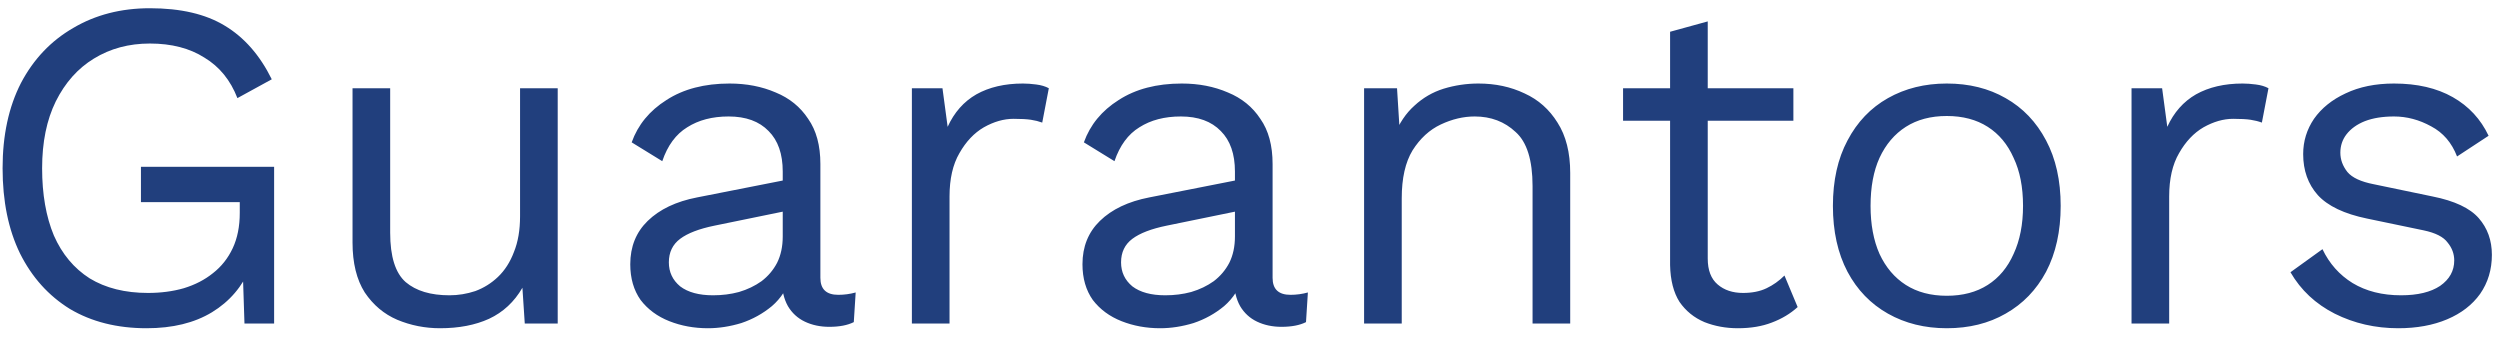
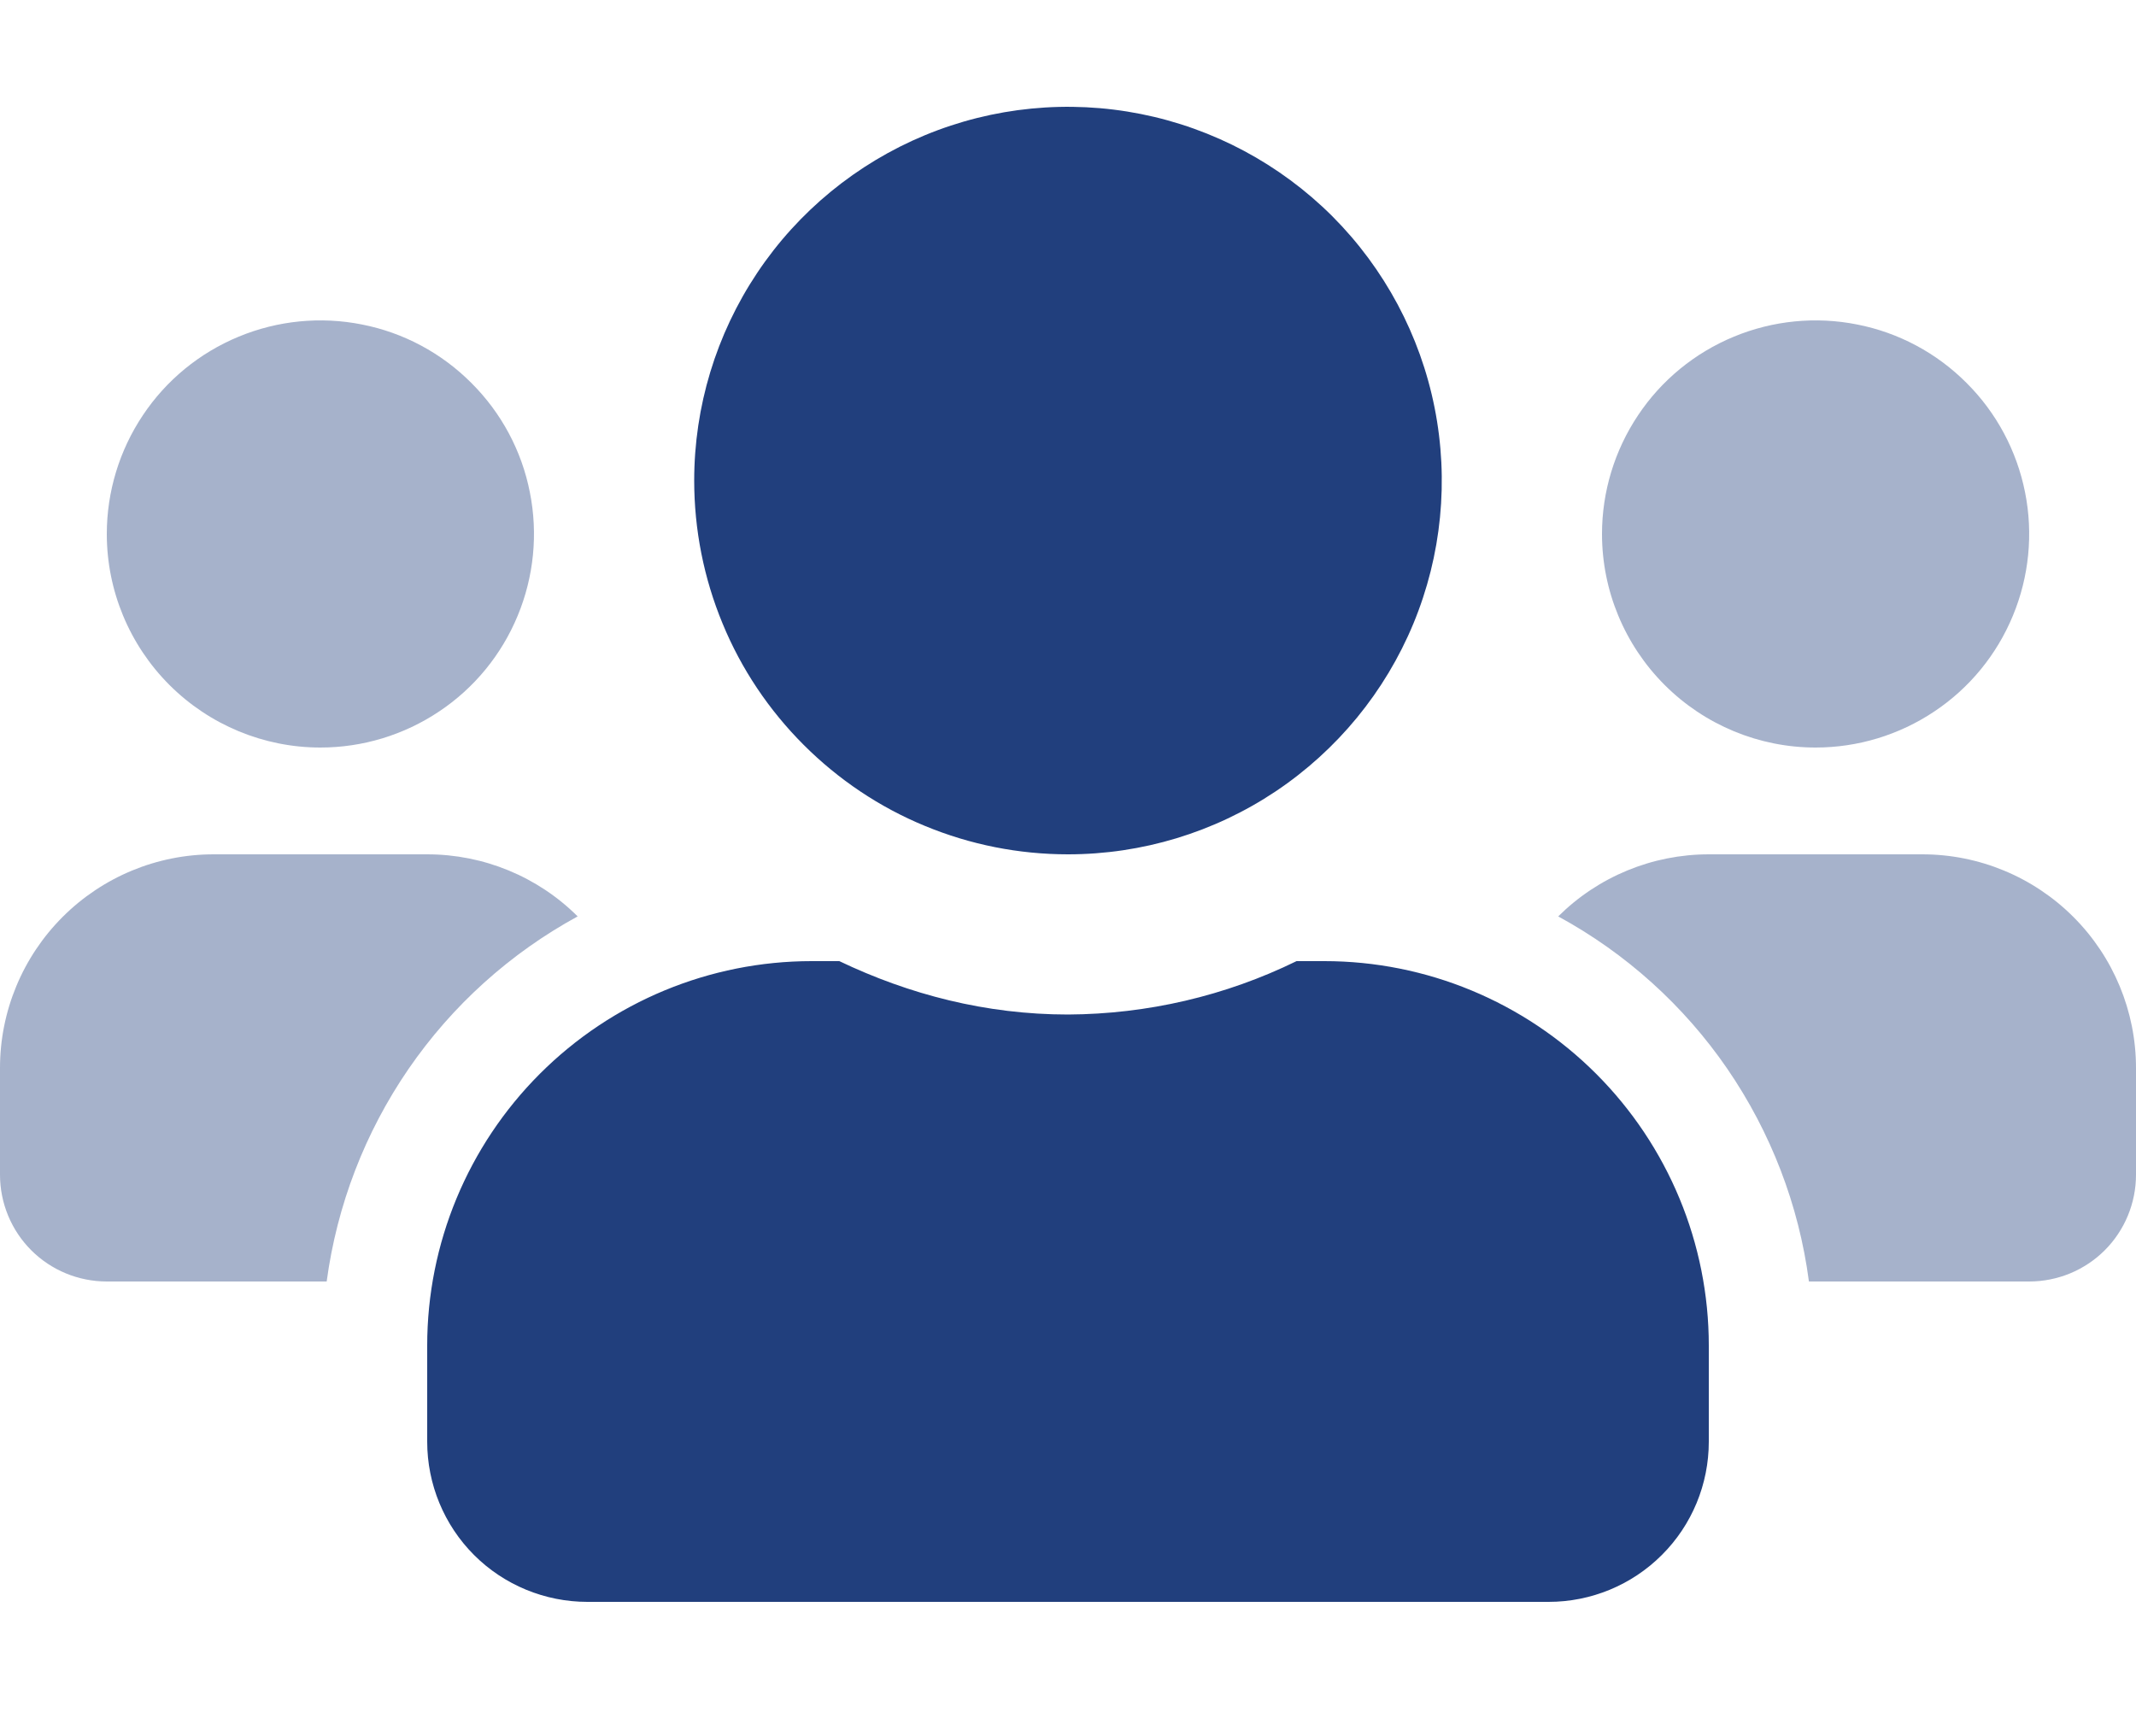
- <svg xmlns="http://www.w3.org/2000/svg" width="85" height="12" viewBox="0 0 85 12" fill="none">
-   <path d="M4.984 11.16C3.981 11.16 3.112 10.941 2.376 10.504C1.651 10.056 1.085 9.427 0.68 8.616C0.285 7.805 0.088 6.84 0.088 5.72C0.088 4.6 0.296 3.635 0.712 2.824C1.139 2.013 1.731 1.389 2.488 0.952C3.245 0.504 4.115 0.28 5.096 0.28C6.141 0.28 6.989 0.477 7.64 0.872C8.301 1.267 8.835 1.875 9.24 2.696L8.072 3.336C7.837 2.728 7.464 2.269 6.952 1.96C6.451 1.64 5.832 1.48 5.096 1.48C4.381 1.48 3.747 1.651 3.192 1.992C2.648 2.323 2.216 2.808 1.896 3.448C1.587 4.077 1.432 4.835 1.432 5.72C1.432 6.605 1.565 7.368 1.832 8.008C2.109 8.637 2.515 9.123 3.048 9.464C3.592 9.795 4.253 9.96 5.032 9.96C5.469 9.96 5.875 9.907 6.248 9.8C6.632 9.683 6.963 9.512 7.24 9.288C7.528 9.064 7.752 8.781 7.912 8.44C8.072 8.099 8.152 7.699 8.152 7.24V6.872H4.792V5.672H9.32V11H8.312L8.248 9.032L8.52 9.08C8.243 9.741 7.805 10.253 7.208 10.616C6.611 10.979 5.869 11.16 4.984 11.16ZM14.962 11.16C14.45 11.16 13.965 11.064 13.506 10.872C13.058 10.68 12.69 10.371 12.402 9.944C12.125 9.507 11.986 8.941 11.986 8.248V3H13.266V7.912C13.266 8.723 13.442 9.283 13.794 9.592C14.146 9.891 14.642 10.04 15.282 10.04C15.581 10.04 15.874 9.992 16.162 9.896C16.45 9.789 16.706 9.629 16.93 9.416C17.165 9.192 17.346 8.909 17.474 8.568C17.613 8.227 17.682 7.821 17.682 7.352V3H18.962V11H17.842L17.762 9.784C17.485 10.264 17.106 10.616 16.626 10.84C16.157 11.053 15.602 11.16 14.962 11.16ZM26.613 5.832C26.613 5.235 26.453 4.776 26.133 4.456C25.813 4.125 25.36 3.96 24.773 3.96C24.218 3.96 23.749 4.083 23.365 4.328C22.981 4.563 22.698 4.947 22.517 5.48L21.477 4.84C21.691 4.243 22.085 3.763 22.661 3.4C23.237 3.027 23.952 2.84 24.805 2.84C25.381 2.84 25.904 2.941 26.373 3.144C26.843 3.336 27.21 3.635 27.477 4.04C27.755 4.435 27.893 4.947 27.893 5.576V9.448C27.893 9.832 28.096 10.024 28.501 10.024C28.704 10.024 28.901 9.997 29.093 9.944L29.029 10.952C28.816 11.059 28.538 11.112 28.197 11.112C27.888 11.112 27.61 11.053 27.365 10.936C27.12 10.819 26.928 10.643 26.789 10.408C26.651 10.163 26.581 9.859 26.581 9.496V9.336L26.901 9.384C26.773 9.8 26.555 10.141 26.245 10.408C25.936 10.664 25.589 10.856 25.205 10.984C24.821 11.101 24.442 11.16 24.069 11.16C23.6 11.16 23.163 11.08 22.757 10.92C22.352 10.76 22.026 10.52 21.781 10.2C21.547 9.869 21.429 9.464 21.429 8.984C21.429 8.387 21.627 7.896 22.021 7.512C22.427 7.117 22.986 6.851 23.701 6.712L26.869 6.088V7.144L24.293 7.672C23.77 7.779 23.381 7.928 23.125 8.12C22.869 8.312 22.741 8.579 22.741 8.92C22.741 9.251 22.869 9.523 23.125 9.736C23.392 9.939 23.765 10.04 24.245 10.04C24.555 10.04 24.848 10.003 25.125 9.928C25.413 9.843 25.669 9.72 25.893 9.56C26.117 9.389 26.293 9.181 26.421 8.936C26.549 8.68 26.613 8.381 26.613 8.04V5.832ZM31.004 11V3H32.044L32.22 4.312C32.444 3.821 32.769 3.453 33.196 3.208C33.633 2.963 34.161 2.84 34.78 2.84C34.918 2.84 35.068 2.851 35.228 2.872C35.398 2.893 35.542 2.936 35.66 3L35.436 4.168C35.318 4.125 35.19 4.093 35.052 4.072C34.913 4.051 34.716 4.04 34.46 4.04C34.129 4.04 33.793 4.136 33.452 4.328C33.121 4.52 32.844 4.813 32.62 5.208C32.396 5.592 32.284 6.083 32.284 6.68V11H31.004ZM41.988 5.832C41.988 5.235 41.828 4.776 41.508 4.456C41.188 4.125 40.735 3.96 40.148 3.96C39.593 3.96 39.124 4.083 38.74 4.328C38.356 4.563 38.074 4.947 37.892 5.48L36.852 4.84C37.066 4.243 37.46 3.763 38.036 3.4C38.612 3.027 39.327 2.84 40.18 2.84C40.756 2.84 41.279 2.941 41.748 3.144C42.218 3.336 42.586 3.635 42.852 4.04C43.13 4.435 43.268 4.947 43.268 5.576V9.448C43.268 9.832 43.471 10.024 43.876 10.024C44.079 10.024 44.276 9.997 44.468 9.944L44.404 10.952C44.191 11.059 43.913 11.112 43.572 11.112C43.263 11.112 42.986 11.053 42.74 10.936C42.495 10.819 42.303 10.643 42.164 10.408C42.026 10.163 41.956 9.859 41.956 9.496V9.336L42.276 9.384C42.148 9.8 41.929 10.141 41.62 10.408C41.311 10.664 40.964 10.856 40.58 10.984C40.196 11.101 39.818 11.16 39.444 11.16C38.975 11.16 38.538 11.08 38.132 10.92C37.727 10.76 37.401 10.52 37.156 10.2C36.922 9.869 36.804 9.464 36.804 8.984C36.804 8.387 37.002 7.896 37.396 7.512C37.801 7.117 38.361 6.851 39.076 6.712L42.244 6.088V7.144L39.668 7.672C39.145 7.779 38.756 7.928 38.5 8.12C38.244 8.312 38.116 8.579 38.116 8.92C38.116 9.251 38.244 9.523 38.5 9.736C38.767 9.939 39.14 10.04 39.62 10.04C39.929 10.04 40.223 10.003 40.5 9.928C40.788 9.843 41.044 9.72 41.268 9.56C41.492 9.389 41.668 9.181 41.796 8.936C41.924 8.68 41.988 8.381 41.988 8.04V5.832ZM46.379 11V3H47.499L47.611 4.792L47.403 4.616C47.573 4.189 47.803 3.848 48.091 3.592C48.379 3.325 48.709 3.133 49.083 3.016C49.467 2.899 49.861 2.84 50.267 2.84C50.843 2.84 51.365 2.952 51.835 3.176C52.304 3.389 52.677 3.72 52.955 4.168C53.243 4.616 53.387 5.187 53.387 5.88V11H52.107V6.328C52.107 5.443 51.915 4.829 51.531 4.488C51.157 4.136 50.693 3.96 50.139 3.96C49.755 3.96 49.371 4.051 48.987 4.232C48.603 4.413 48.283 4.707 48.027 5.112C47.781 5.517 47.659 6.061 47.659 6.744V11H46.379ZM58.063 0.728V8.792C58.063 9.187 58.175 9.48 58.4 9.672C58.623 9.864 58.911 9.96 59.264 9.96C59.573 9.96 59.84 9.907 60.063 9.8C60.288 9.693 60.49 9.549 60.672 9.368L61.12 10.44C60.874 10.664 60.581 10.84 60.239 10.968C59.909 11.096 59.525 11.16 59.087 11.16C58.682 11.16 58.303 11.091 57.952 10.952C57.599 10.803 57.317 10.573 57.103 10.264C56.901 9.944 56.794 9.528 56.783 9.016V1.08L58.063 0.728ZM60.975 3V4.104H55.184V3H60.975ZM66.191 2.84C66.948 2.84 67.615 3.005 68.191 3.336C68.777 3.667 69.236 4.147 69.567 4.776C69.897 5.395 70.063 6.136 70.063 7C70.063 7.864 69.897 8.611 69.567 9.24C69.236 9.859 68.777 10.333 68.191 10.664C67.615 10.995 66.948 11.16 66.191 11.16C65.444 11.16 64.777 10.995 64.191 10.664C63.604 10.333 63.145 9.859 62.815 9.24C62.484 8.611 62.319 7.864 62.319 7C62.319 6.136 62.484 5.395 62.815 4.776C63.145 4.147 63.604 3.667 64.191 3.336C64.777 3.005 65.444 2.84 66.191 2.84ZM66.191 3.944C65.647 3.944 65.183 4.067 64.799 4.312C64.415 4.557 64.116 4.909 63.903 5.368C63.7 5.816 63.599 6.36 63.599 7C63.599 7.629 63.7 8.173 63.903 8.632C64.116 9.091 64.415 9.443 64.799 9.688C65.183 9.933 65.647 10.056 66.191 10.056C66.735 10.056 67.199 9.933 67.583 9.688C67.967 9.443 68.26 9.091 68.463 8.632C68.676 8.173 68.783 7.629 68.783 7C68.783 6.36 68.676 5.816 68.463 5.368C68.26 4.909 67.967 4.557 67.583 4.312C67.199 4.067 66.735 3.944 66.191 3.944ZM72.472 11V3H73.512L73.688 4.312C73.912 3.821 74.238 3.453 74.664 3.208C75.102 2.963 75.63 2.84 76.248 2.84C76.387 2.84 76.536 2.851 76.696 2.872C76.867 2.893 77.011 2.936 77.128 3L76.904 4.168C76.787 4.125 76.659 4.093 76.52 4.072C76.382 4.051 76.184 4.04 75.928 4.04C75.598 4.04 75.262 4.136 74.92 4.328C74.59 4.52 74.312 4.813 74.088 5.208C73.864 5.592 73.752 6.083 73.752 6.68V11H72.472ZM81.54 11.16C80.761 11.16 80.041 10.995 79.38 10.664C78.729 10.333 78.228 9.864 77.876 9.256L78.964 8.472C79.198 8.963 79.54 9.347 79.988 9.624C80.447 9.901 80.996 10.04 81.636 10.04C82.201 10.04 82.644 9.933 82.964 9.72C83.284 9.496 83.444 9.208 83.444 8.856C83.444 8.632 83.369 8.429 83.22 8.248C83.081 8.056 82.809 7.917 82.404 7.832L80.484 7.432C79.705 7.272 79.145 7.005 78.804 6.632C78.473 6.259 78.308 5.795 78.308 5.24C78.308 4.803 78.43 4.403 78.676 4.04C78.932 3.677 79.289 3.389 79.748 3.176C80.217 2.952 80.766 2.84 81.396 2.84C82.185 2.84 82.852 2.995 83.396 3.304C83.94 3.613 84.345 4.051 84.612 4.616L83.54 5.32C83.359 4.851 83.065 4.509 82.66 4.296C82.254 4.072 81.833 3.96 81.396 3.96C81.012 3.96 80.681 4.013 80.404 4.12C80.137 4.227 79.929 4.376 79.78 4.568C79.641 4.749 79.572 4.957 79.572 5.192C79.572 5.427 79.652 5.645 79.812 5.848C79.972 6.04 80.27 6.179 80.708 6.264L82.708 6.68C83.454 6.829 83.977 7.075 84.276 7.416C84.575 7.757 84.724 8.173 84.724 8.664C84.724 9.165 84.591 9.608 84.324 9.992C84.057 10.365 83.684 10.653 83.204 10.856C82.724 11.059 82.169 11.16 81.54 11.16Z" fill="#213F7D" />
+ <svg xmlns="http://www.w3.org/2000/svg" width="16" height="13" viewBox="0 0 16 13" fill="none">
+   <path opacity="0.4" d="M2.4 5.6C2.716 5.6 3.026 5.506 3.289 5.33C3.552 5.155 3.757 4.905 3.878 4.612C3.999 4.32 4.031 3.998 3.969 3.688C3.908 3.377 3.755 3.092 3.531 2.869C3.308 2.645 3.023 2.492 2.712 2.431C2.402 2.369 2.08 2.401 1.788 2.522C1.495 2.643 1.245 2.848 1.07 3.111C0.894 3.374 0.8 3.684 0.8 4C0.8 4.424 0.969 4.831 1.269 5.131C1.569 5.431 1.976 5.6 2.4 5.6ZM14.4 6.4H12.8C12.377 6.4 11.972 6.567 11.672 6.865C12.179 7.141 12.613 7.532 12.939 8.007C13.265 8.483 13.475 9.028 13.55 9.6H15.2C15.412 9.6 15.616 9.516 15.766 9.366C15.916 9.216 16 9.012 16 8.8V8C16 7.576 15.831 7.169 15.531 6.869C15.231 6.569 14.824 6.4 14.4 6.4ZM1.6 6.4C1.176 6.4 0.769 6.569 0.469 6.869C0.169 7.169 0 7.576 0 8V8.8C0 9.012 0.084 9.216 0.234 9.366C0.384 9.516 0.588 9.6 0.8 9.6H2.447C2.524 9.028 2.734 8.483 3.06 8.008C3.387 7.532 3.821 7.141 4.327 6.865C4.028 6.567 3.623 6.4 3.2 6.4H1.6ZM13.6 5.6C13.916 5.6 14.226 5.506 14.489 5.33C14.752 5.155 14.957 4.905 15.078 4.612C15.199 4.32 15.231 3.998 15.169 3.688C15.107 3.377 14.955 3.092 14.731 2.869C14.508 2.645 14.223 2.492 13.912 2.431C13.602 2.369 13.28 2.401 12.988 2.522C12.695 2.643 12.445 2.848 12.27 3.111C12.094 3.374 12 3.684 12 4C12 4.424 12.169 4.831 12.469 5.131C12.769 5.431 13.176 5.6 13.6 5.6Z" fill="#213F7D" />
+   <path d="M9.92 7.2H9.712C9.179 7.461 8.594 7.597 8 7.6C7.385 7.6 6.81 7.45 6.287 7.2H6.08C5.316 7.2 4.584 7.504 4.044 8.044C3.504 8.584 3.2 9.316 3.2 10.08V10.8C3.2 11.118 3.326 11.424 3.551 11.649C3.776 11.874 4.082 12 4.4 12H11.6C11.918 12 12.223 11.874 12.448 11.649C12.674 11.424 12.8 11.118 12.8 10.8V10.08C12.8 9.316 12.496 8.584 11.956 8.044C11.416 7.504 10.684 7.2 9.92 7.2ZM8 6.4C8.554 6.4 9.095 6.236 9.556 5.928C10.016 5.62 10.375 5.183 10.587 4.672C10.799 4.16 10.854 3.597 10.746 3.054C10.638 2.511 10.371 2.012 9.98 1.62C9.588 1.229 9.089 0.962 8.546 0.854C8.003 0.746 7.44 0.801 6.928 1.013C6.417 1.225 5.979 1.584 5.672 2.044C5.364 2.505 5.2 3.046 5.2 3.6C5.2 3.968 5.272 4.332 5.413 4.672C5.553 5.012 5.76 5.32 6.02 5.58C6.28 5.84 6.588 6.047 6.928 6.187C7.268 6.328 7.632 6.4 8 6.4Z" fill="#213F7D" />
</svg>
